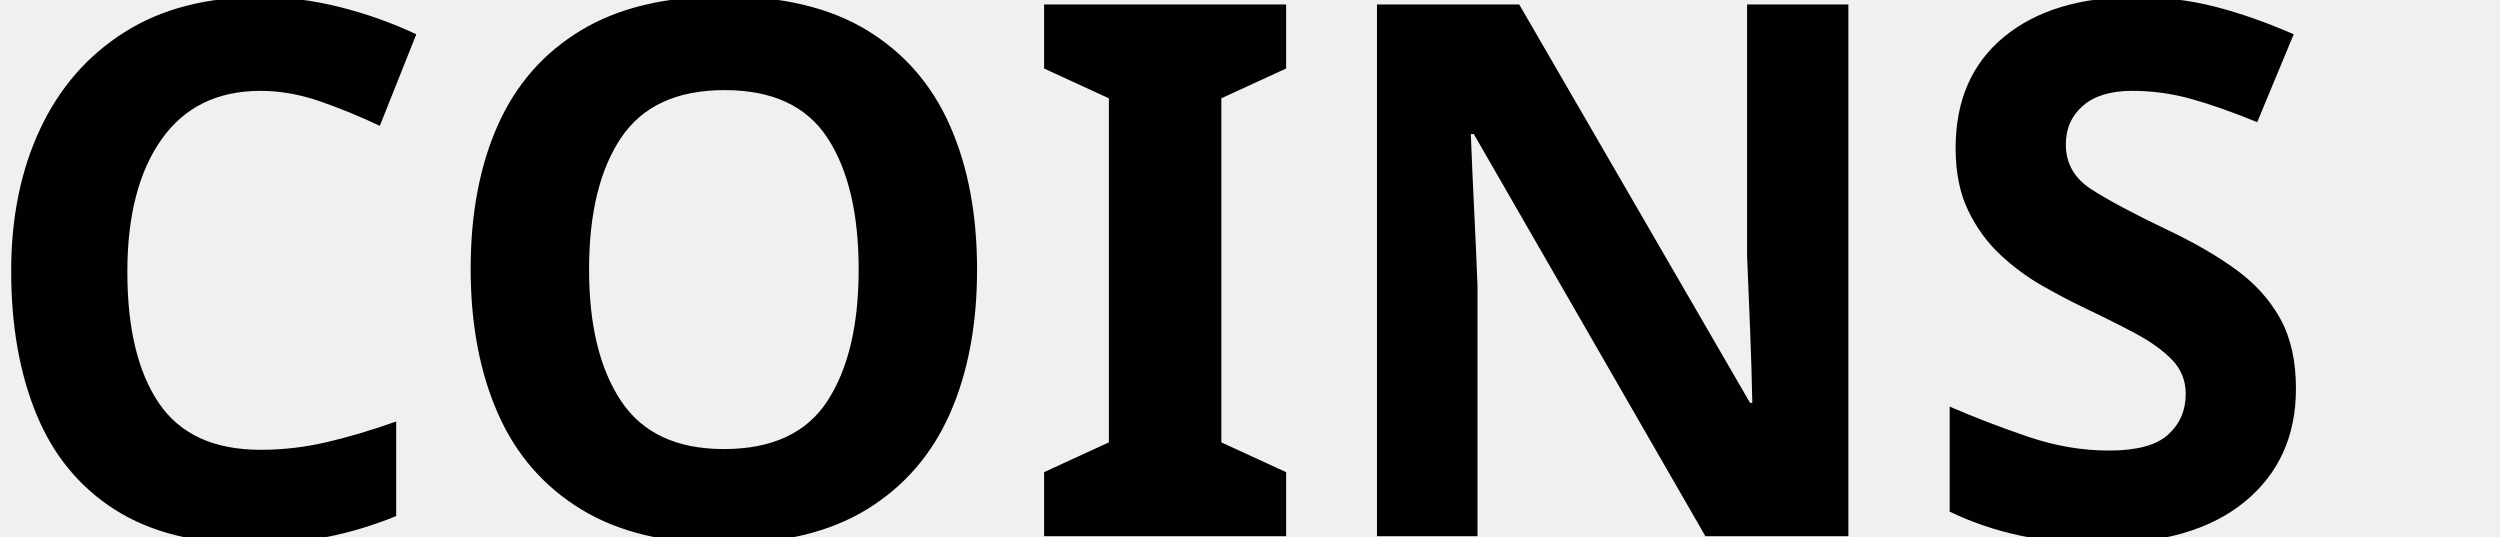
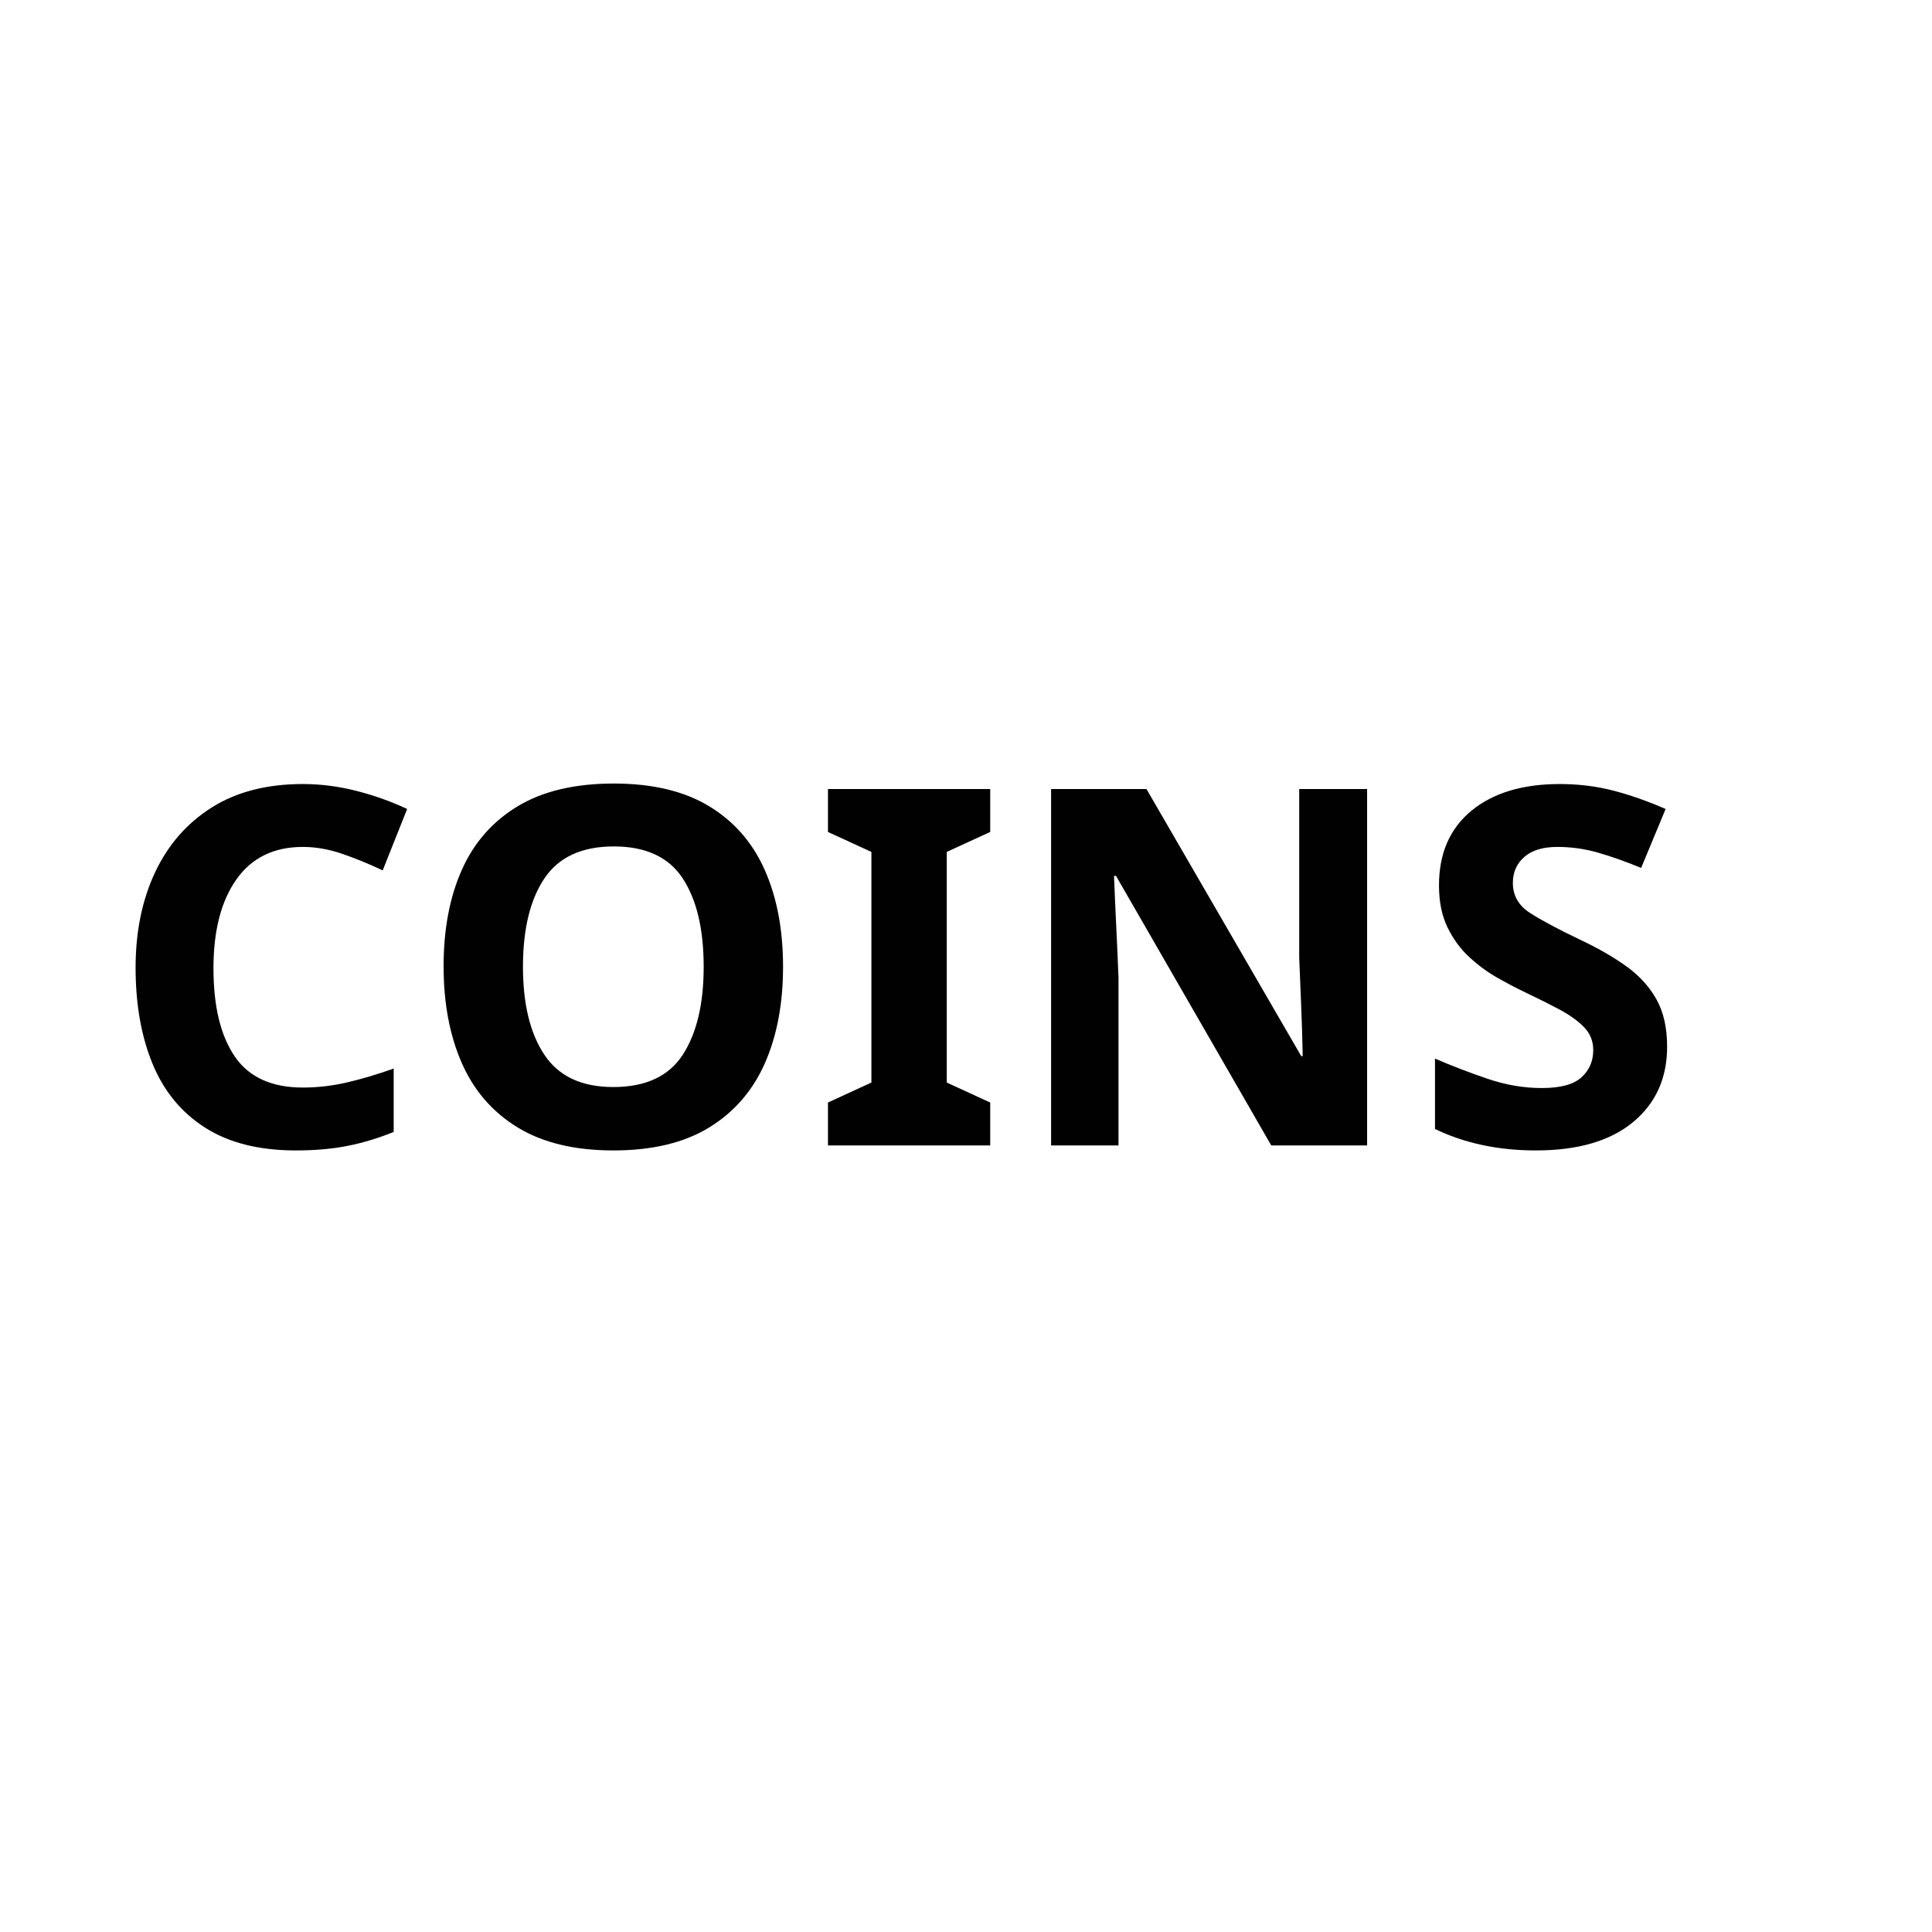
- <svg xmlns="http://www.w3.org/2000/svg" width="444.103mm" height="95.39mm" viewBox="0 0 444.103 95.39" version="1.1" id="svg5">
+ <svg xmlns="http://www.w3.org/2000/svg" width="512mm" height="512mm" viewBox="0 0 512 512" version="1.1" id="svg5">
  <defs id="defs2">
    <rect x="230.918" y="718.413" width="1932.872" height="906.568" id="rect246" />
  </defs>
-   <g id="layer1" transform="translate(-33.94844,-208.305)">
+   <g id="layer1">
+     <rect style="fill:#ffffff;fill-opacity:0.996;stroke-width:0.265" id="rect769" width="512" height="512" x="1.1368684e-13" y="1.4210855e-14" />
    <text xml:space="preserve" transform="matrix(0.2645833,0,0,0.2645833,-60.79999,-5.797348)" id="text244" style="font-weight:bold;font-size:500px;font-family:'Bolts SF';-inkscape-font-specification:'Bolts SF Bold';text-align:center;white-space:pre;shape-inside:url(#rect246);fill:#000000;fill-opacity:0.996">
-       <tspan x="336.604" y="1169.206" id="tspan435">COINS</tspan>
+       <tspan x="336.604" y="1169.206" id="tspan849">COINS</tspan>
    </text>
  </g>
</svg>
